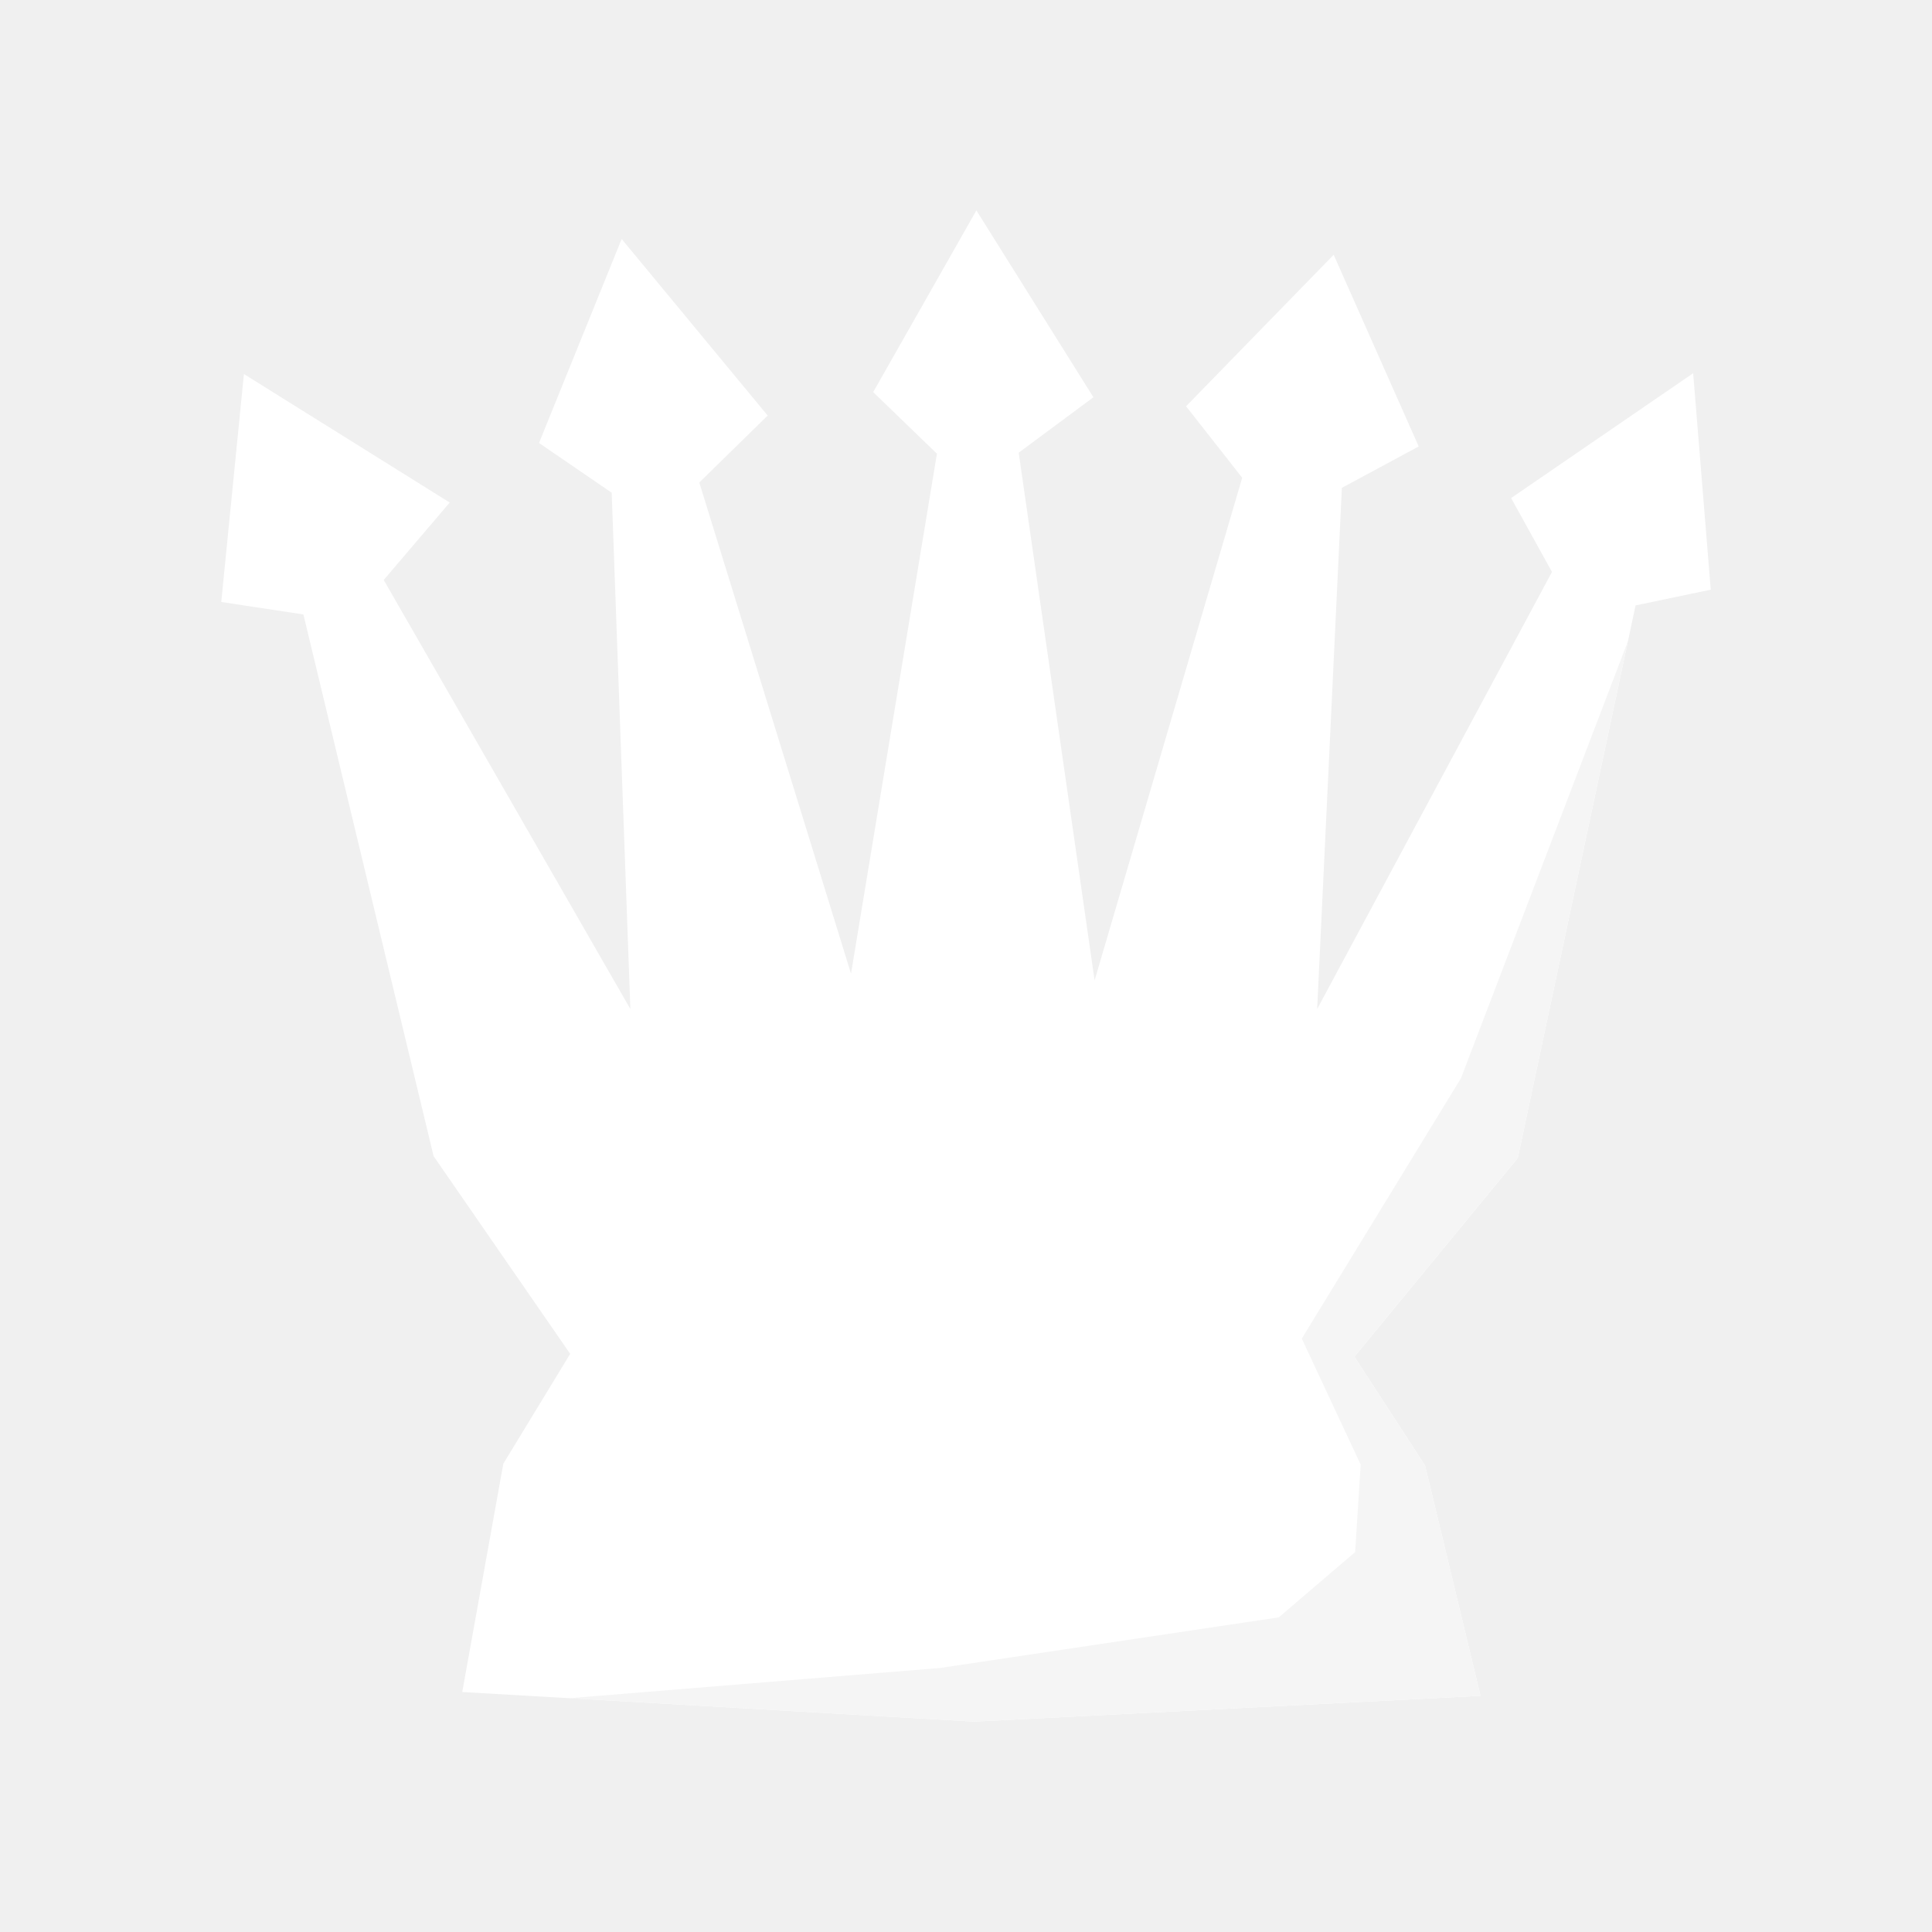
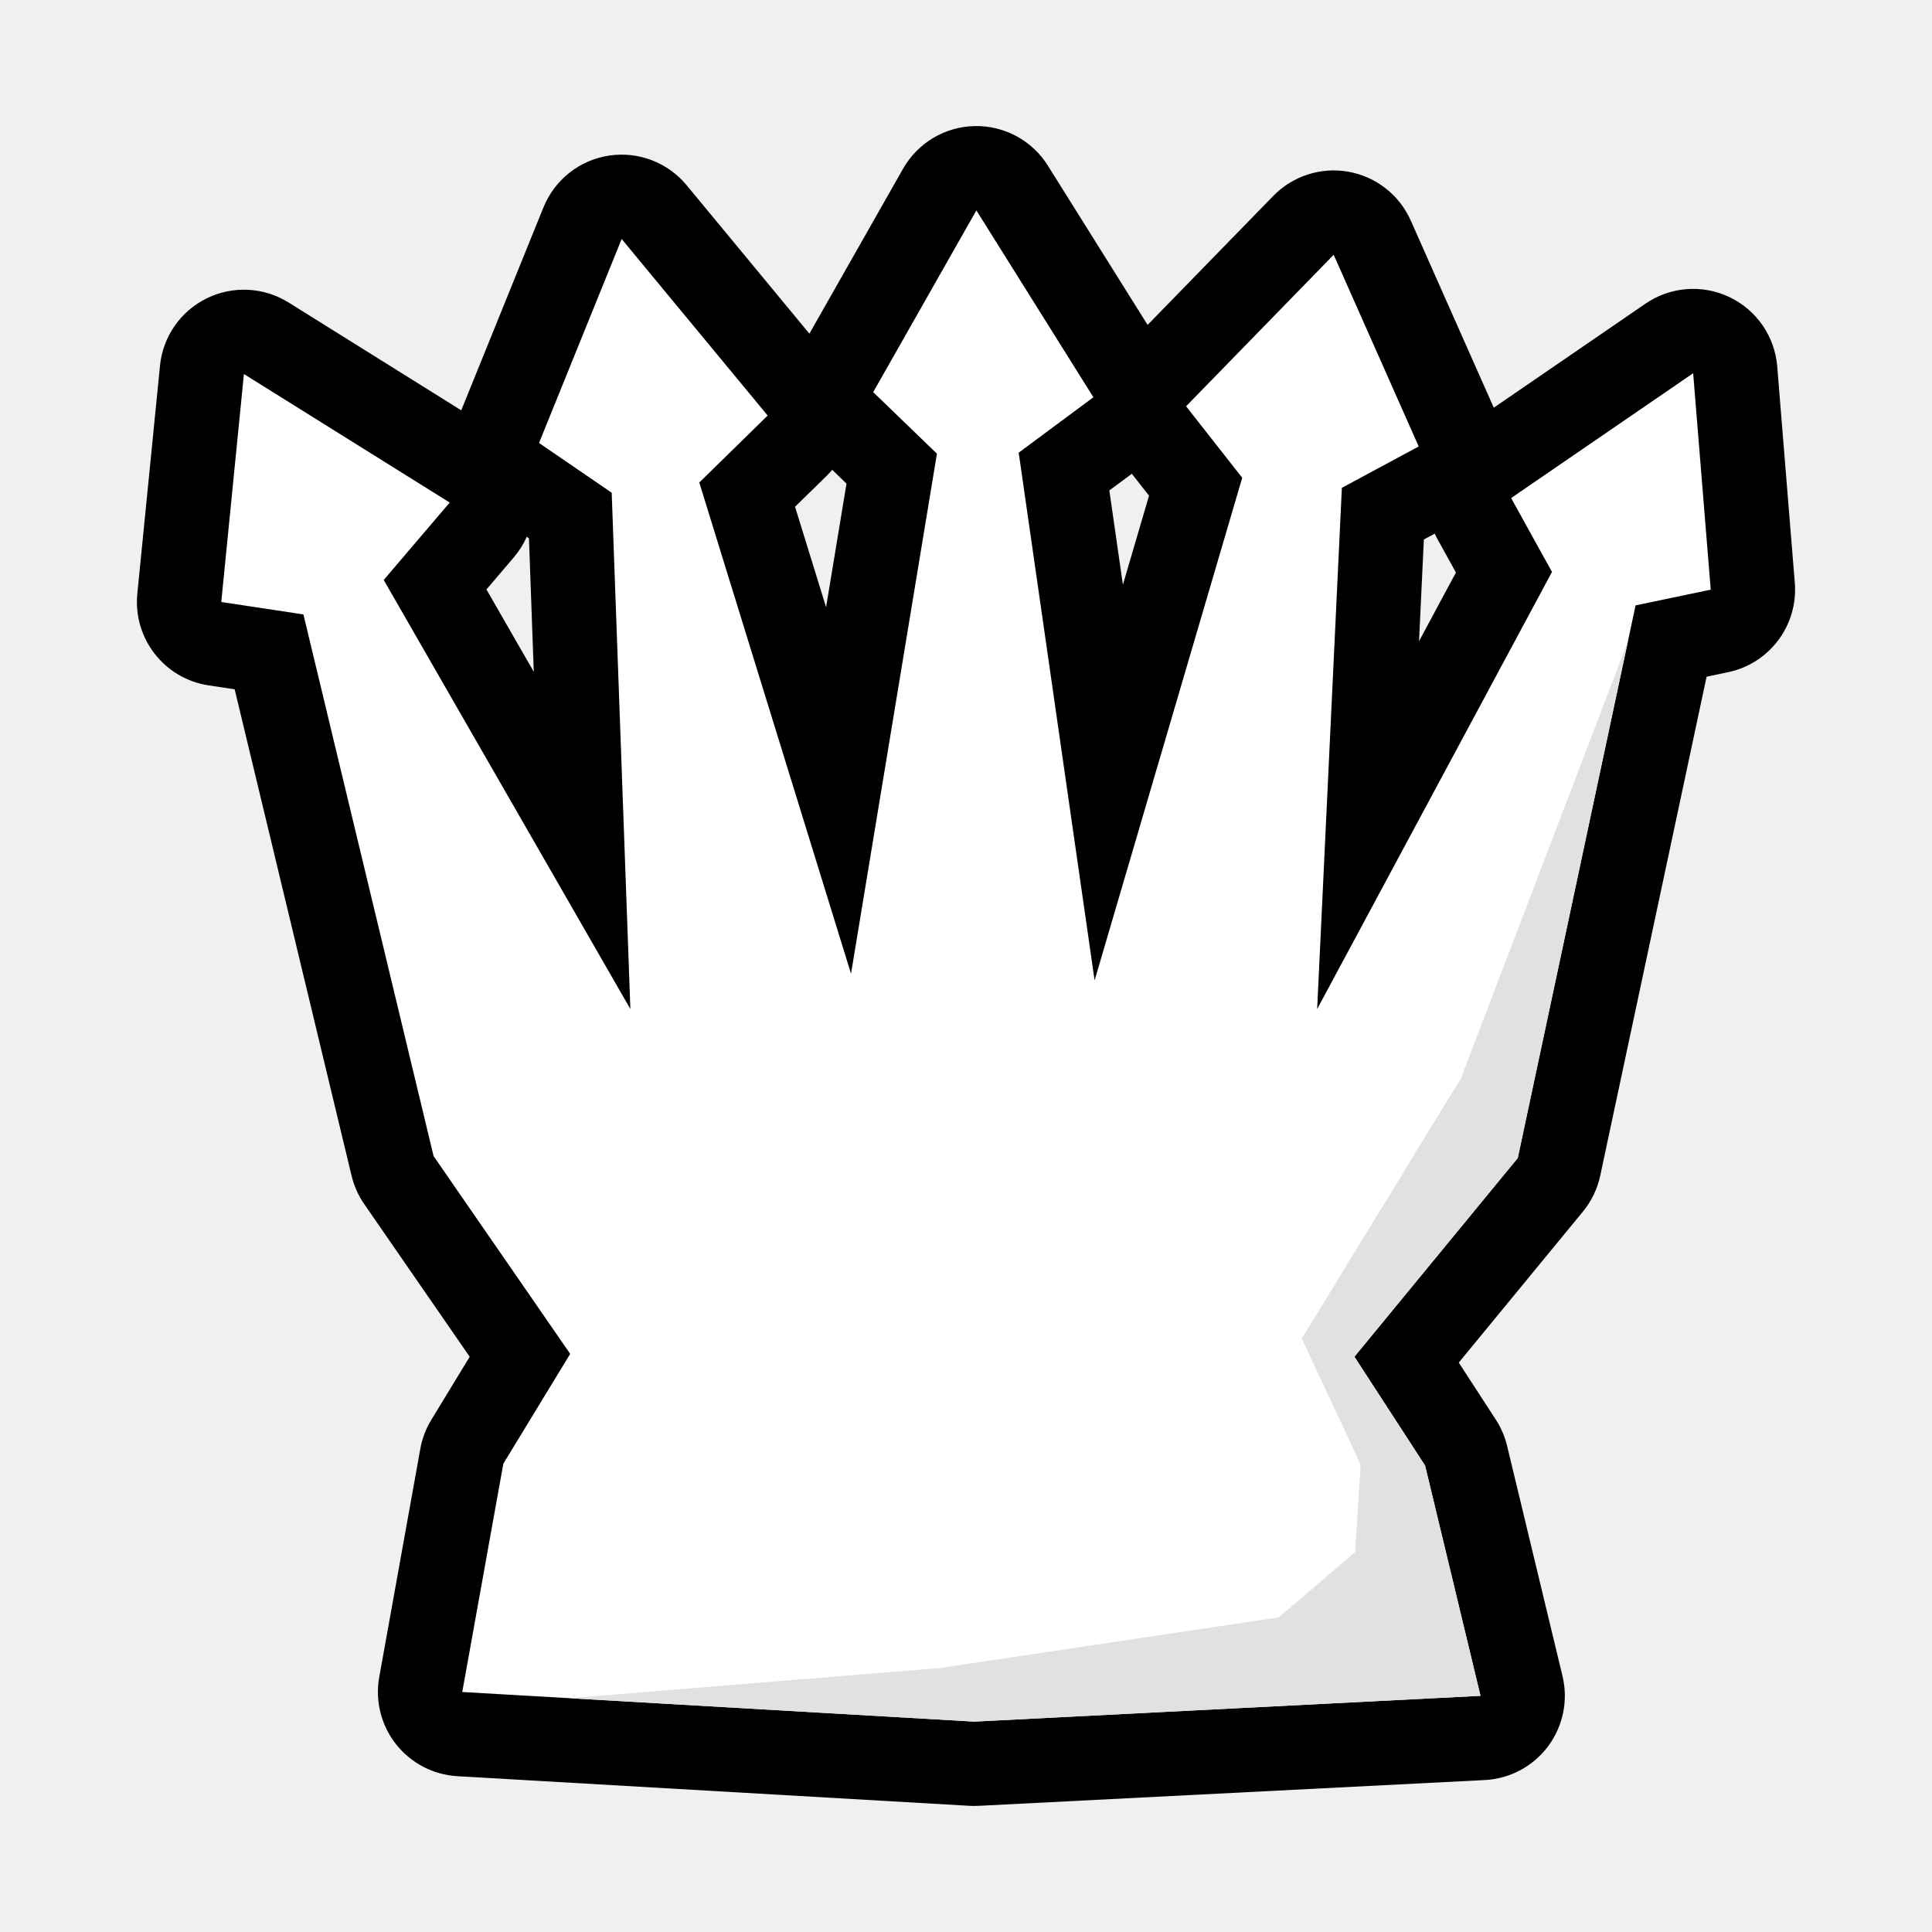
<svg xmlns="http://www.w3.org/2000/svg" width="100%" height="100%" viewBox="0 0 2100 2100" version="1.1" xml:space="preserve" style="fill-rule:evenodd;clip-rule:evenodd;stroke-linejoin:round;stroke-miterlimit:2;">
  <g transform="matrix(1.03828,0,0,1.03828,-31.2324,6.57103)">
    <path d="M1050,1796L1580,1769L1522,1528L1448,1414L1619,1206L1742.33,627.456L1821.03,610.981L1802.62,384.391L1612.05,515.071L1654.82,592.432L1409,1050L1434.86,504.39L1515.31,461.064L1426.29,260.376L1271.75,419.002L1330.52,493.829L1176,1020L1096.54,467.578L1174.75,409.56L1052.24,213.923L944.205,404.172L1010.93,468.645L921,1013L762.155,498.796L833.745,428.706L680.884,243.851L594.373,457.407L670.447,509.498L690,1050L431.789,600.835L500.881,519.773L285.429,385.234L261.709,623.887L347.71,636.903L484,1204L627,1411L557,1526L514,1765L1050,1796Z" style="fill:white;" />
+     <path d="M877.423,342.984L748.922,187.588C729.108,163.628 698.153,151.856 667.426,156.595C636.698,161.334 610.729,181.886 599.055,210.702L512.961,423.23L332.191,310.348C306.297,294.178 273.888,292.533 246.49,305.997C219.092,319.461 200.593,346.124 197.574,376.502L173.855,615.155C169.206,661.93 202.022,704.146 248.498,711.18L275.751,715.305C310.445,859.666 398.157,1224.63 398.157,1224.63C400.7,1235.21 405.176,1245.23 411.36,1254.18C411.36,1254.18 479.593,1352.95 521.794,1414.04C521.794,1414.04 481.585,1480.1 481.585,1480.1C475.926,1489.39 472.035,1499.65 470.108,1510.37L427.108,1749.37C422.635,1774.23 429.025,1799.81 444.662,1819.65C460.299,1839.49 483.684,1851.68 508.902,1853.14L1044.9,1884.14C1048.1,1884.33 1051.3,1884.34 1054.49,1884.17L1584.49,1857.17C1610.72,1855.84 1634.99,1842.89 1650.72,1821.86C1666.44,1800.82 1671.98,1773.88 1665.84,1748.34L1607.84,1507.34C1605.49,1497.6 1601.51,1488.33 1596.05,1479.93L1557.24,1420.14C1557.24,1420.14 1687.2,1262.07 1687.2,1262.07C1696.18,1251.15 1702.4,1238.23 1705.35,1224.41L1816.69,702.092C1816.69,702.092 1839.12,697.396 1839.12,697.396C1882.67,688.28 1912.63,648.179 1909.03,603.83L1890.62,377.239C1888.07,345.858 1869,318.209 1840.57,304.676C1812.14,291.142 1778.65,293.772 1752.69,311.579L1593.89,420.472L1506.99,224.577C1495.11,197.792 1470.71,178.647 1441.87,173.475C1413.03,168.303 1383.5,177.779 1363.05,198.767L1231.49,333.812L1127.07,167.066C1110.57,140.717 1081.43,124.988 1050.34,125.656C1019.26,126.325 990.822,143.292 975.47,170.326L877.423,342.984ZM1050,1796L1580,1769L1522,1528L1448,1414L1619,1206L1742.33,627.456L1821.03,610.981L1802.62,384.391L1612.05,515.071L1654.82,592.432L1409,1050L1434.86,504.39L1515.31,461.064L1426.29,260.376L1271.75,419.002L1330.52,493.829L1176,1020L1096.54,467.578L1174.75,409.56L1052.24,213.923L944.205,404.172L1010.93,468.645L921,1013L762.155,498.796L833.745,428.706L680.884,243.851L594.373,457.407L670.447,509.498L690,1050L431.789,600.835L500.881,519.773L285.429,385.234L261.709,623.887L347.71,636.903L484,1204L627,1411L557,1526L514,1765L1050,1796ZM581.534,555.617C578.152,563.298 573.633,570.52 568.073,577.042C568.073,577.042 539.332,610.763 539.332,610.763C539.332,610.763 588.884,696.958 588.884,696.958C588.884,696.958 583.827,557.187 583.827,557.187L581.534,555.617ZM1532.04,552.335L1520.69,558.446C1520.69,558.446 1515.64,664.946 1515.64,664.946C1515.64,664.946 1554.27,593.037 1554.27,593.037L1534.78,557.786C1533.79,555.991 1532.87,554.175 1532.04,552.335ZM901.333,485.515C899.51,487.681 897.569,489.775 895.51,491.792C895.51,491.792 862.407,524.201 862.407,524.201C862.407,524.201 894.892,629.361 894.892,629.361C907.107,555.421 916.271,499.95 916.271,499.95L901.333,485.515ZM1214.97,489.65L1191.43,507.118C1191.43,507.118 1205.62,605.799 1205.62,605.799C1205.62,605.799 1232.99,512.592 1232.99,512.592L1214.97,489.65Z" />
  </g>
-   <path d="M618.942,1845.87L1058.96,1871.32L1609.25,1843.28L1549.03,1593.06L1472.19,1474.69L1649.74,1258.73L1769.53,696.8L1588,1172L1415,1455L1479,1592L1473,1687L1390,1758L1022,1813L618.942,1845.87Z" style="fill:rgb(245,245,245);" />
+   <path d="M618.942,1845.87L1058.96,1871.32L1609.25,1843.28L1549.03,1593.06L1472.19,1474.69L1649.74,1258.73L1769.53,696.8L1588,1172L1415,1455L1479,1592L1473,1687L1390,1758L1022,1813L618.942,1845.87Z" style="fill:rgb(225,225,225);" />
</svg>
